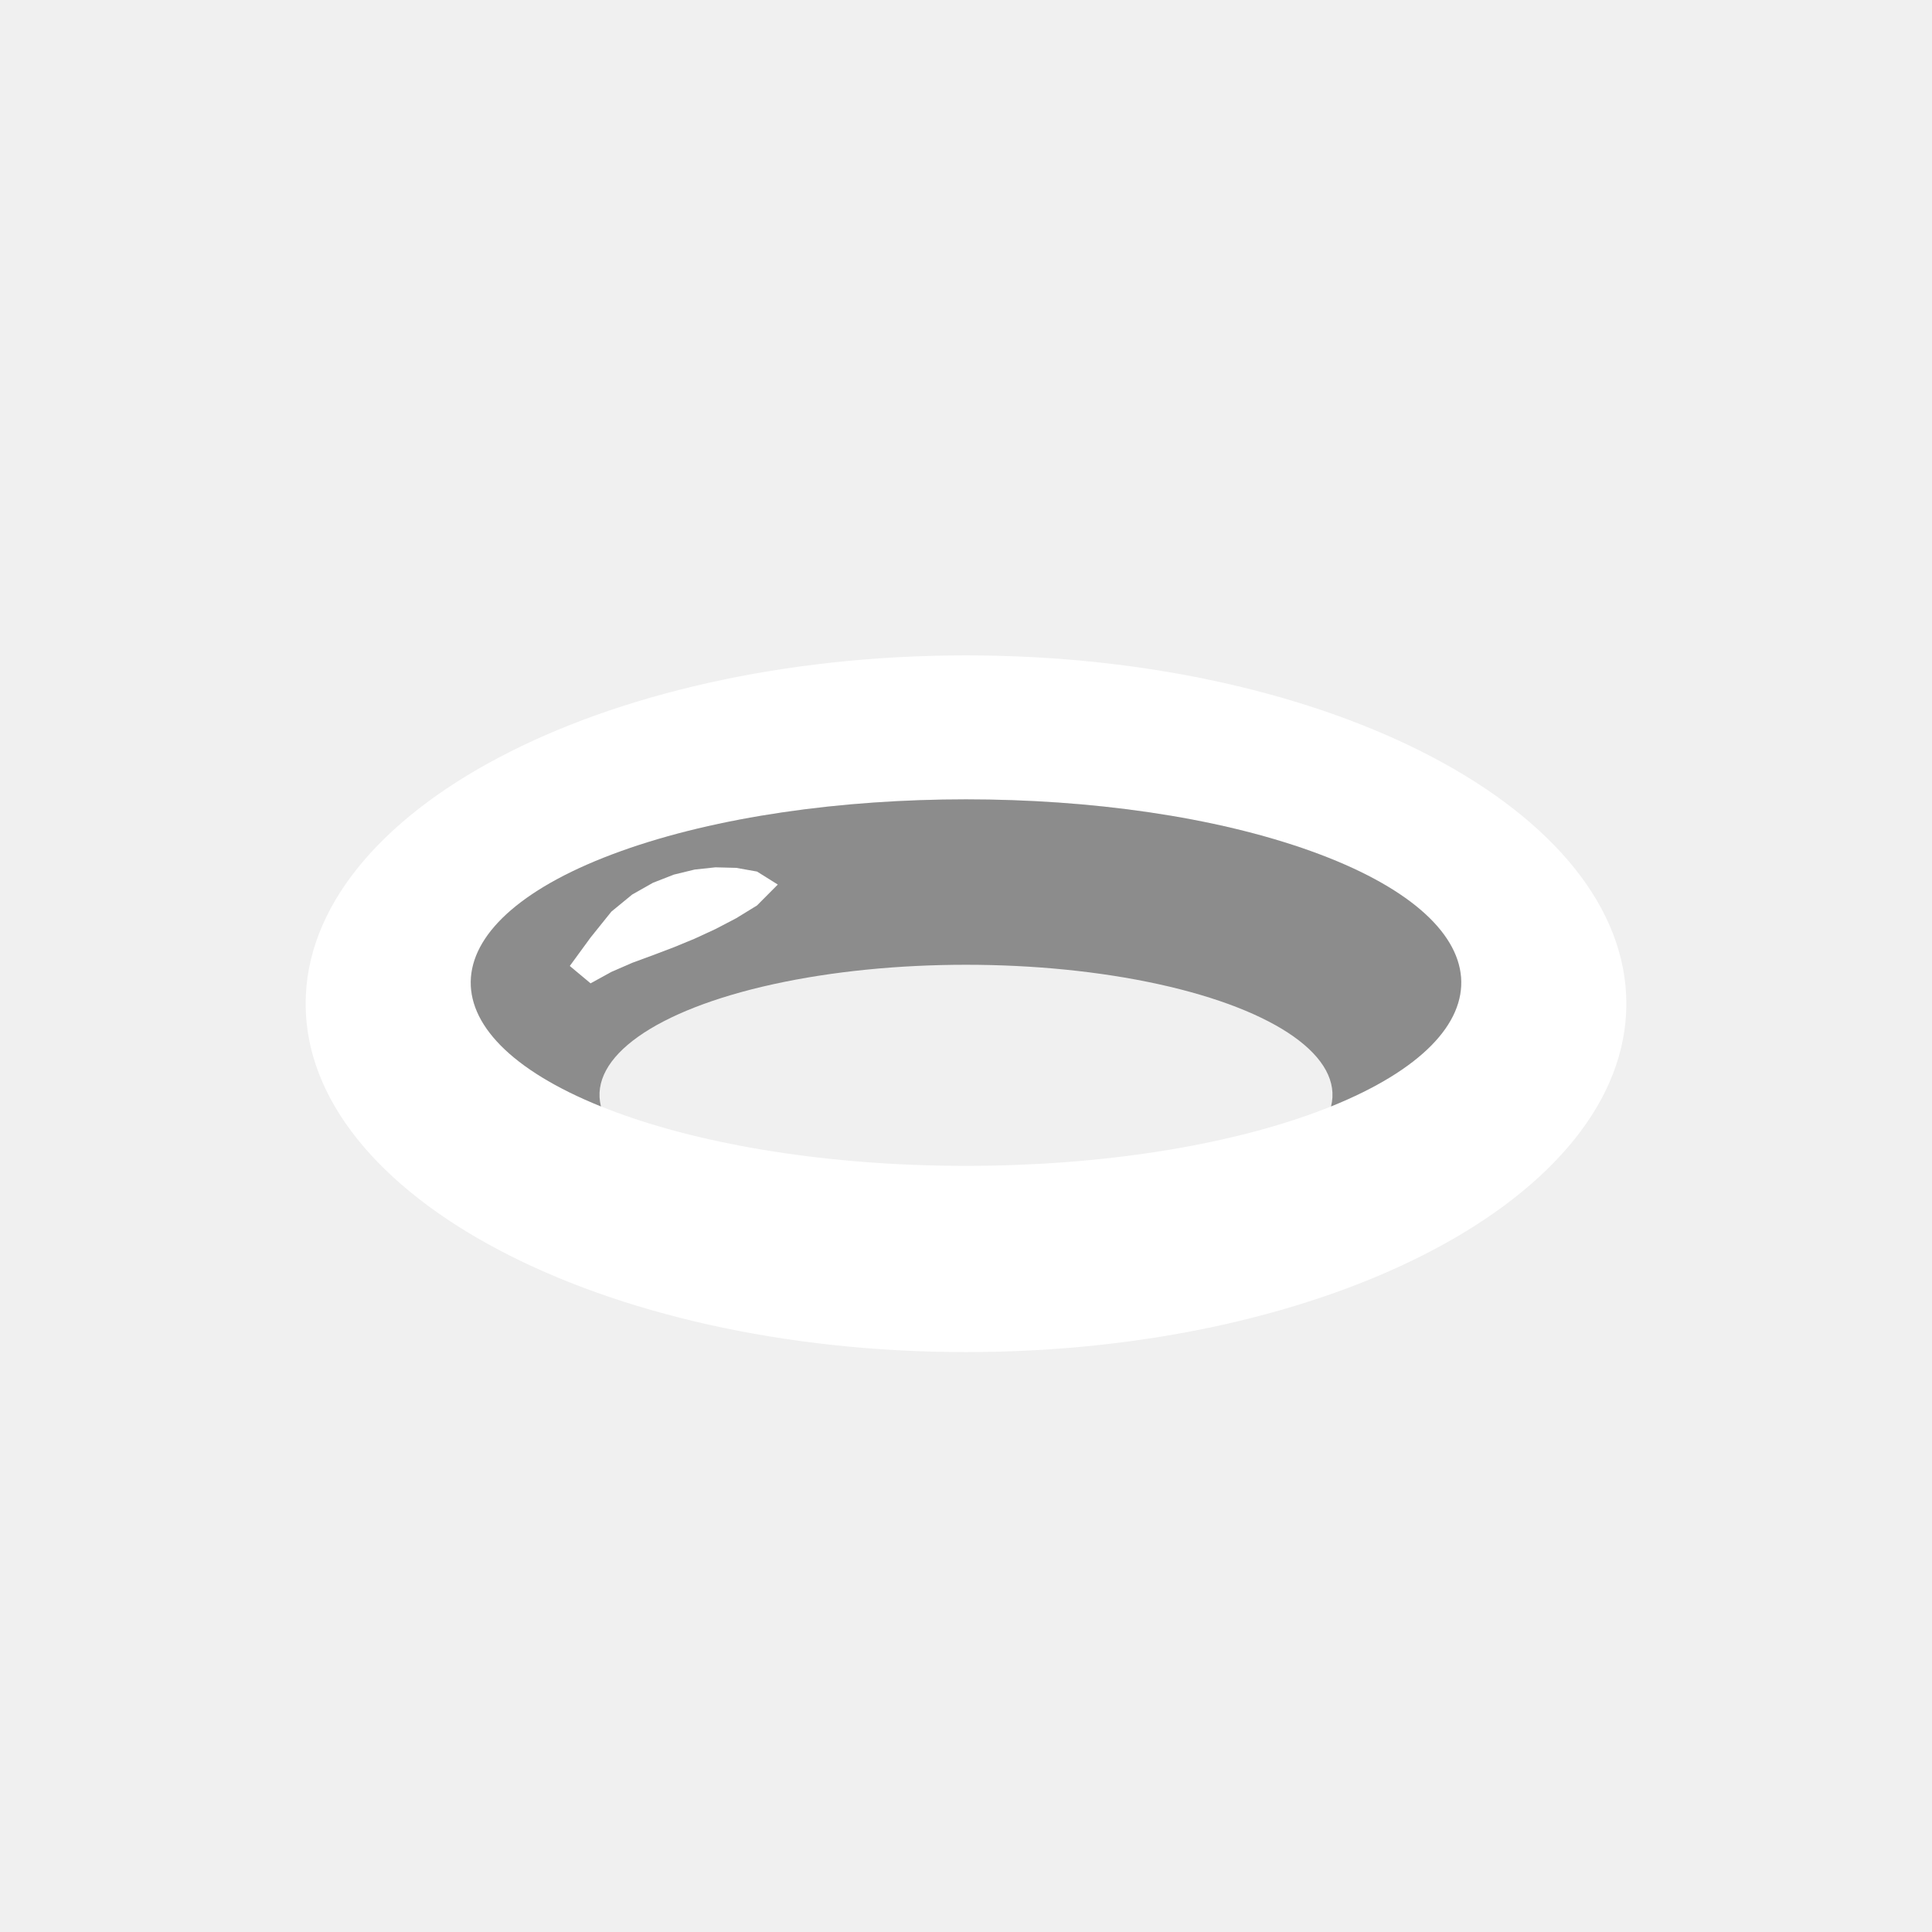
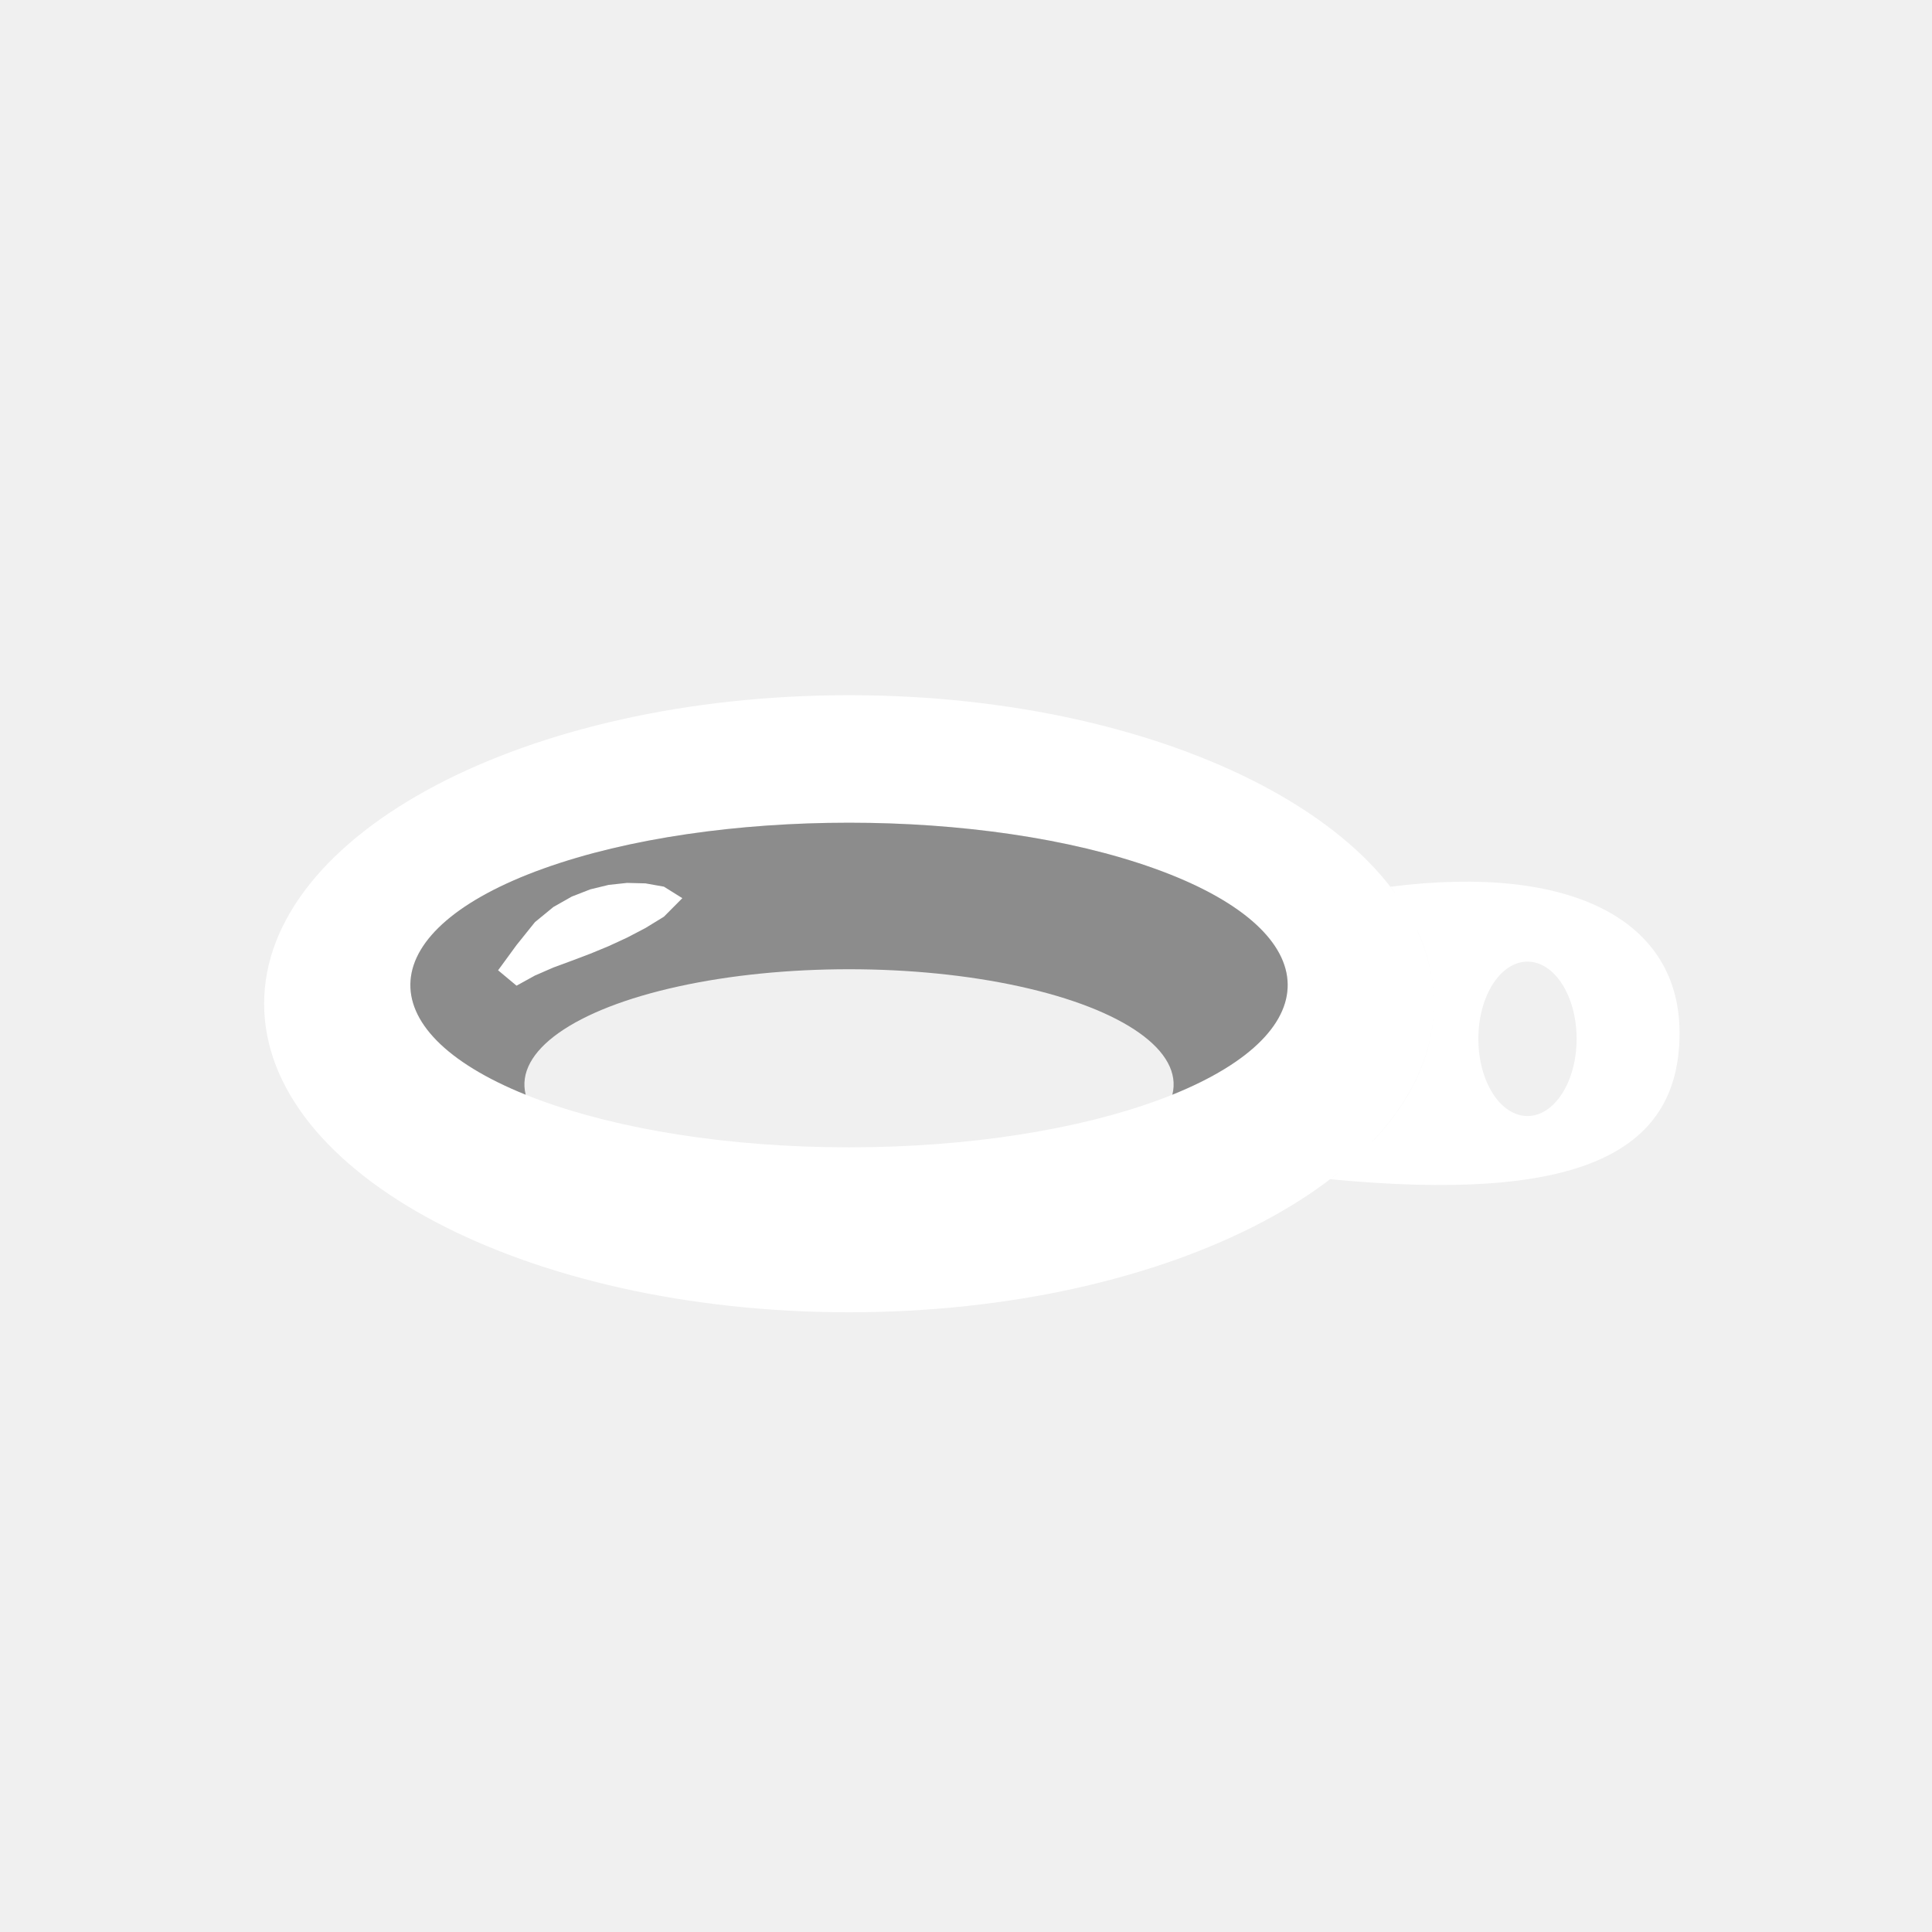
<svg xmlns="http://www.w3.org/2000/svg" viewBox="0 0 1024 1024">
-   <path fill-rule="evenodd" d="M162 532A350 184.63 0 1 0 862 532A350 184.63 0 1 0 162 532ZM249.5 520.8A262.5 97.13 0 1 0 774.5 520.8A262.5 97.13 0 1 0 249.5 520.8Z" fill="#FFFFFF" />
-   <path d="M318.52 586.44A262.5 97.13 0 1 1 705.48 586.44A194.25 68.96 0 1 0 318.52 586.44Z" fill="#8C8C8C" />
-   <path d="M302 511.99L313.02 496.9L324.05 483.17L335.08 474.12L346.1 467.88L357.13 463.57L368.15 460.89L379.17 459.7L390.2 459.98L401.23 461.94L412.25 468.83L412.25 468.83L401.23 479.91L390.2 486.68L379.17 492.44L368.15 497.53L357.13 502.08L346.1 506.26L335.08 510.32L324.05 515.12L313.02 521.19L302 511.99Z" fill="#FFFFFF" />
+   <path fill-rule="evenodd" d="M140 532A310 163.53 0 1 0 760 532A310 163.53 0 1 0 140 532ZM217.5 522.08A232.5 86.03 0 1 0 682.5 522.08A232.5 86.03 0 1 0 217.5 522.08ZM736.85 470C834.4 457.6 890.2 488.6 890.2 547.5C890.2 612.6 834.4 637.4 704.98 625A310 163.53 0 0 0 736.85 470ZM783.56 550.6A26.04 40.92 0 1 0 835.64 550.6A26.04 40.92 0 1 0 783.56 550.6Z" fill="#FFFFFF" />
+   <path d="M712.05 473.1L755.45 473.1L723.58 621.9L680.18 621.9Z" fill="#FFFFFF" />
+   <path d="M278.63 580.22A232.5 86.03 0 1 1 621.37 580.22A172.05 61.08 0 1 0 278.63 580.22Z" fill="#8C8C8C" />
+   <path d="M264 514.28L273.77 500.91L283.53 488.75L293.3 480.73L303.06 475.2L312.83 471.39L322.59 469.01L332.36 467.96L342.12 468.21L351.89 469.95L361.65 476.05L361.65 476.05L351.89 485.87L342.12 491.86L332.36 496.96L322.59 501.47L312.83 505.5L303.06 509.2L293.3 512.8L283.53 517.05L273.77 522.43L264 514.28Z" fill="#FFFFFF" />
</svg>
